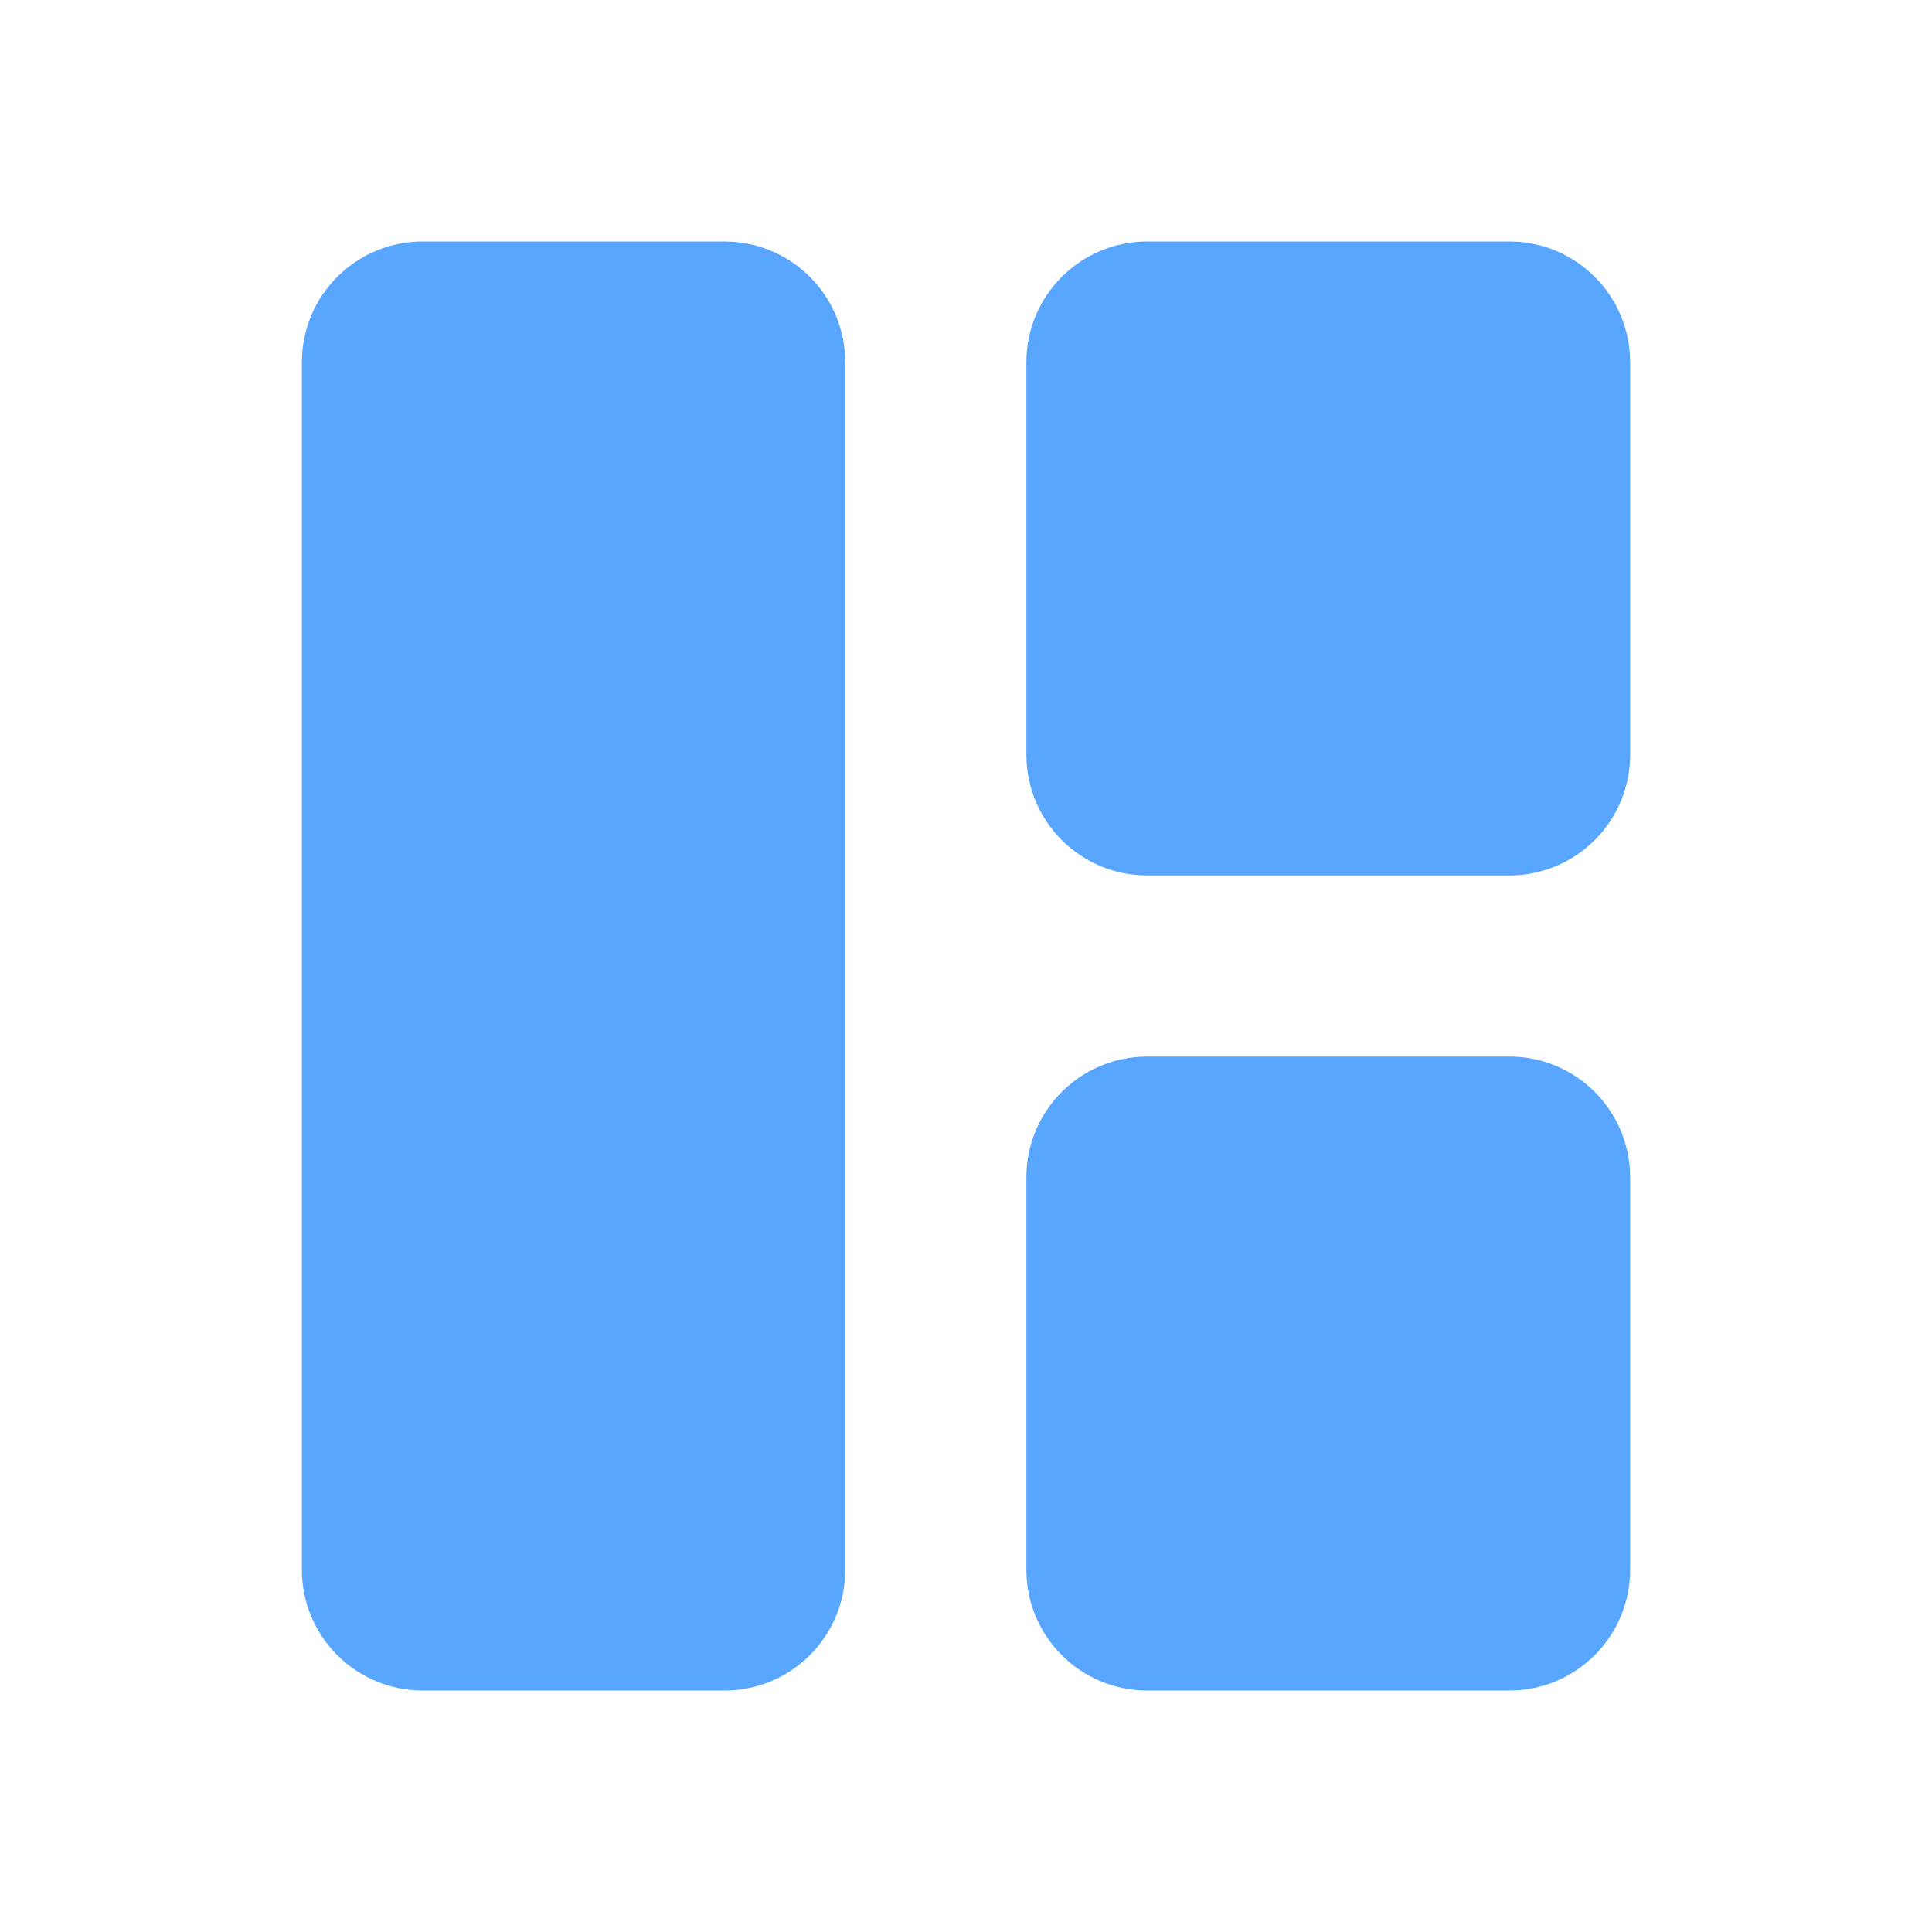
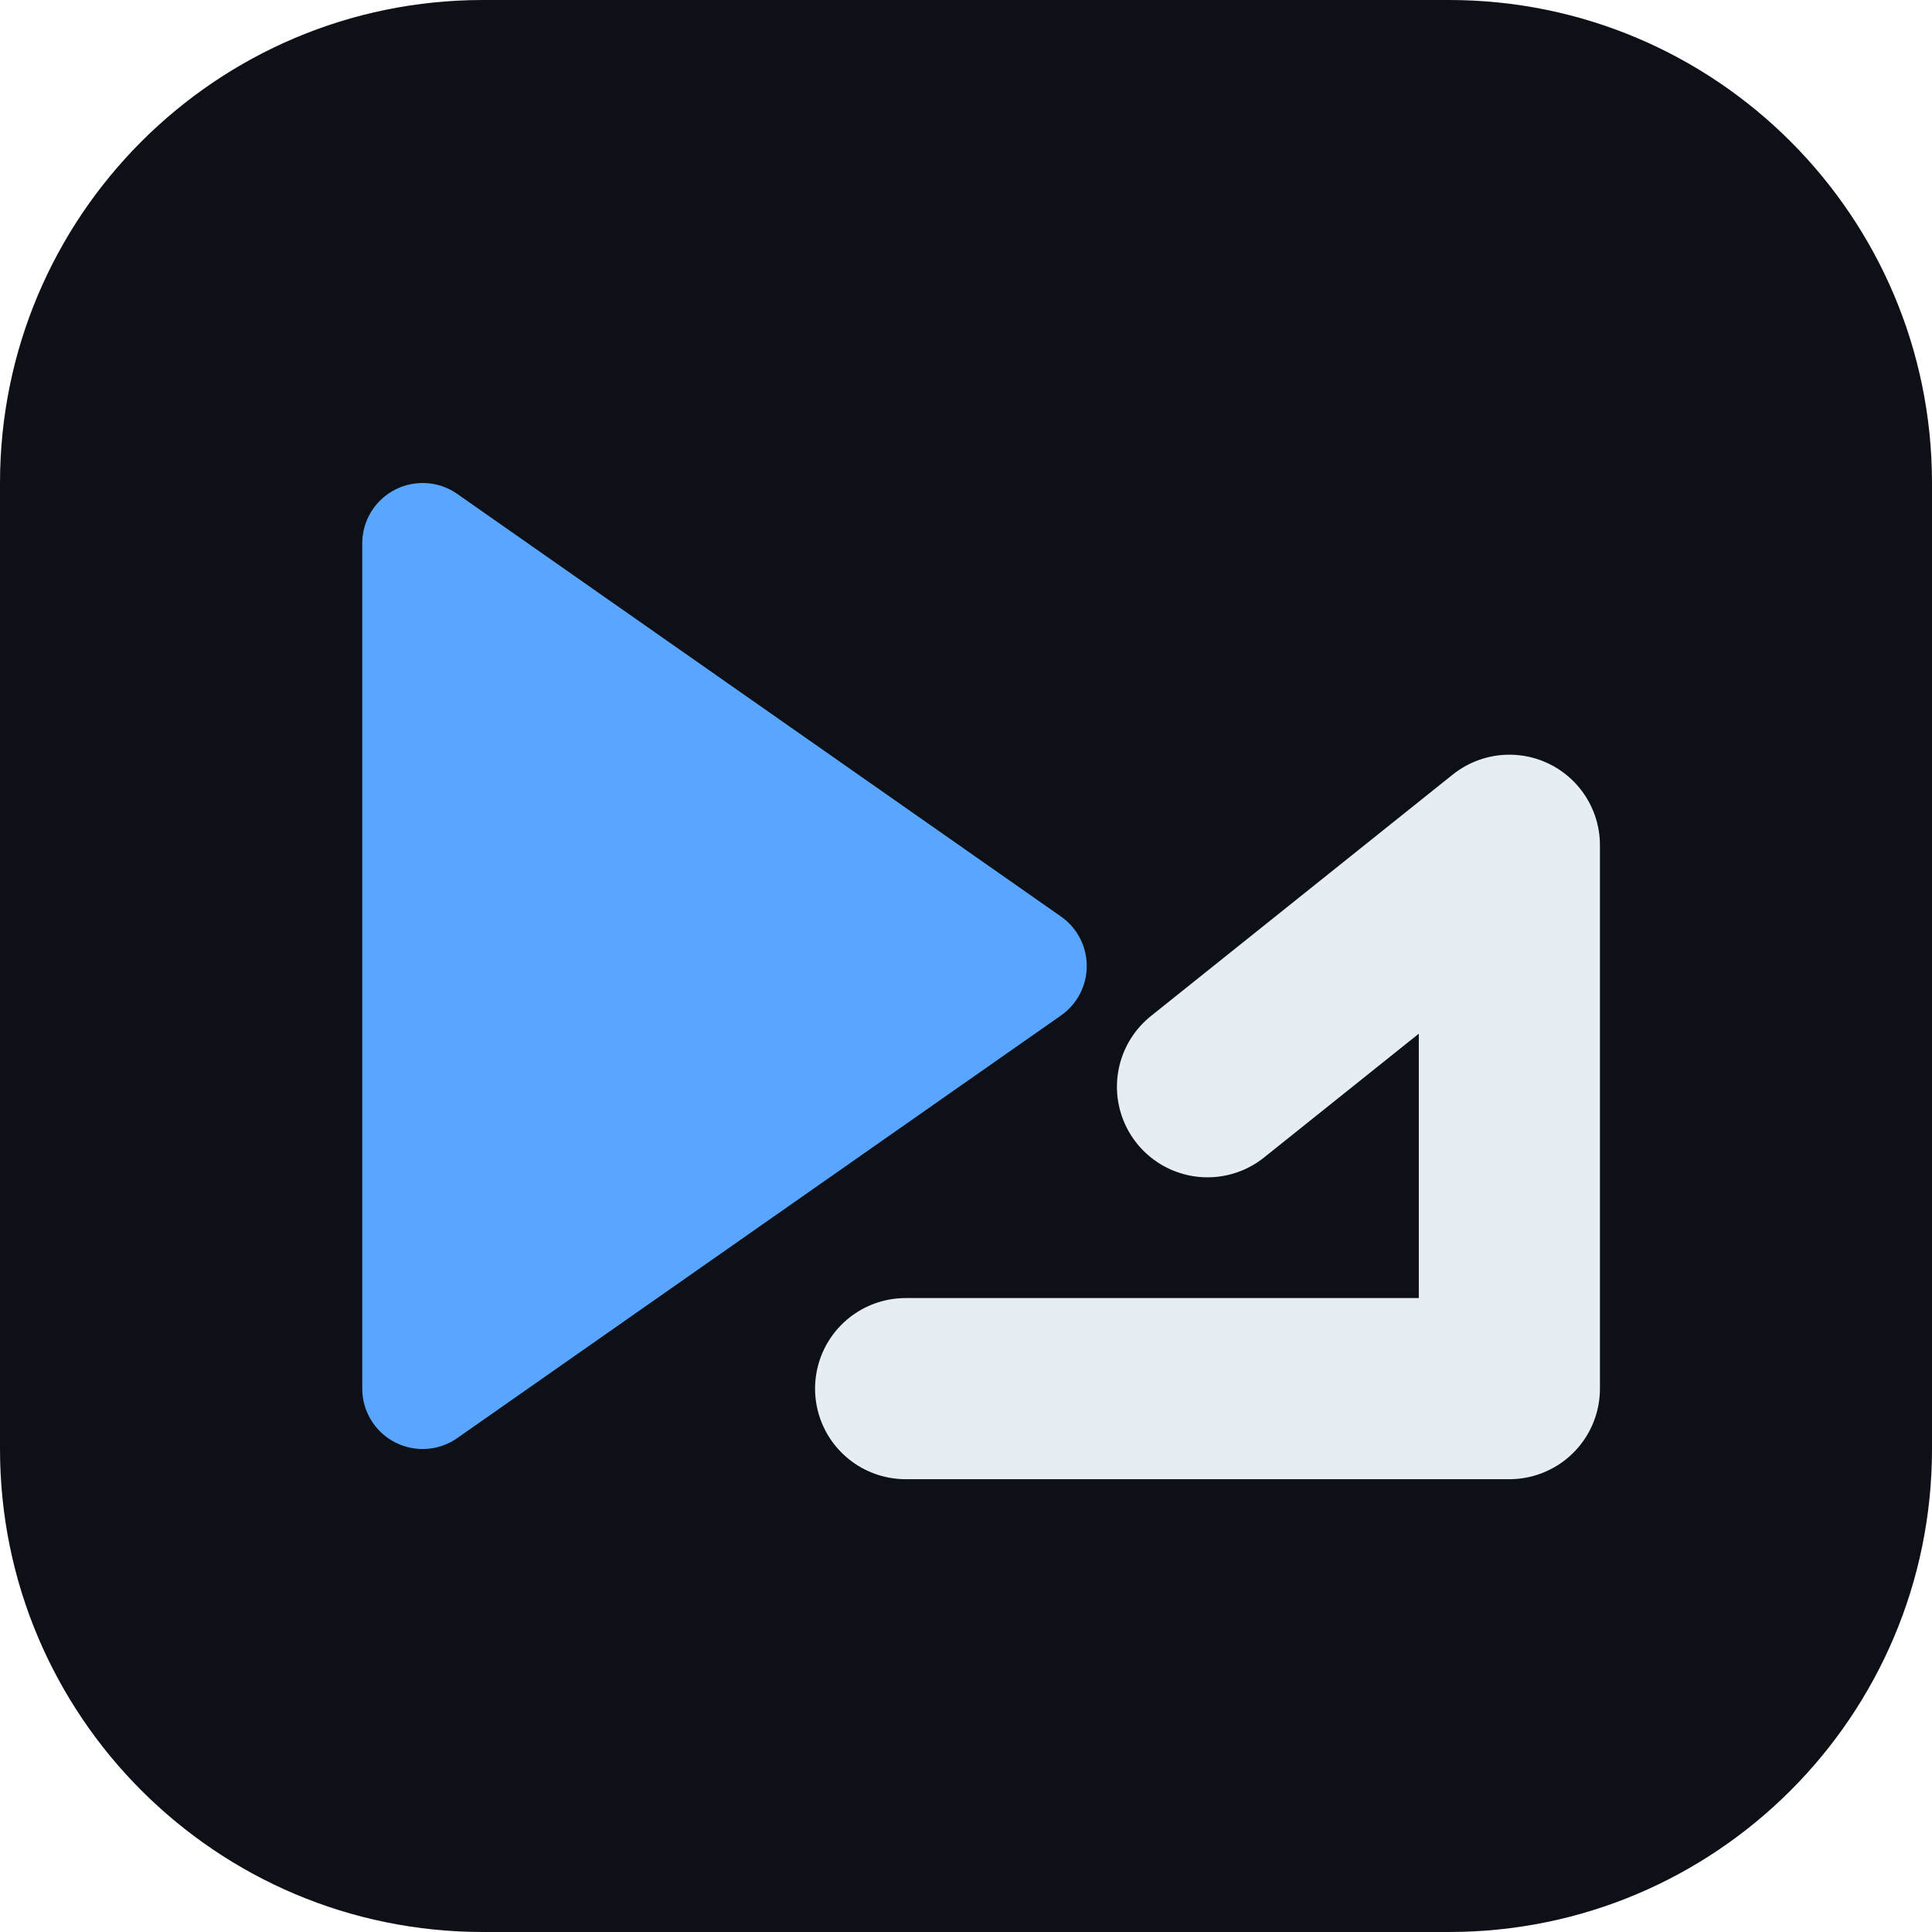
- <svg xmlns="http://www.w3.org/2000/svg" width="64" height="64" viewBox="0 0 64 64">
-   <rect x="10" y="8" width="18" height="48" rx="4" fill="#58A6FF" />
-   <rect x="34" y="8" width="20" height="21" rx="4" fill="#58A6FF" />
-   <rect x="34" y="35" width="20" height="21" rx="4" fill="#58A6FF" />
+ <svg xmlns="http://www.w3.org/2000/svg" width="64" height="64" viewBox="0 0 64 64" fill="none">
+   <rect width="64" height="64" rx="16" fill="#0D1117" />
+   <path d="M14 18L34 32L14 46V18Z" fill="#58A6FF" stroke="#58A6FF" stroke-width="4" stroke-linejoin="round" />
+   <path d="M30 46H50V28L40 36" stroke="#E6EDF3" stroke-width="6" stroke-linecap="round" stroke-linejoin="round" />
</svg>
